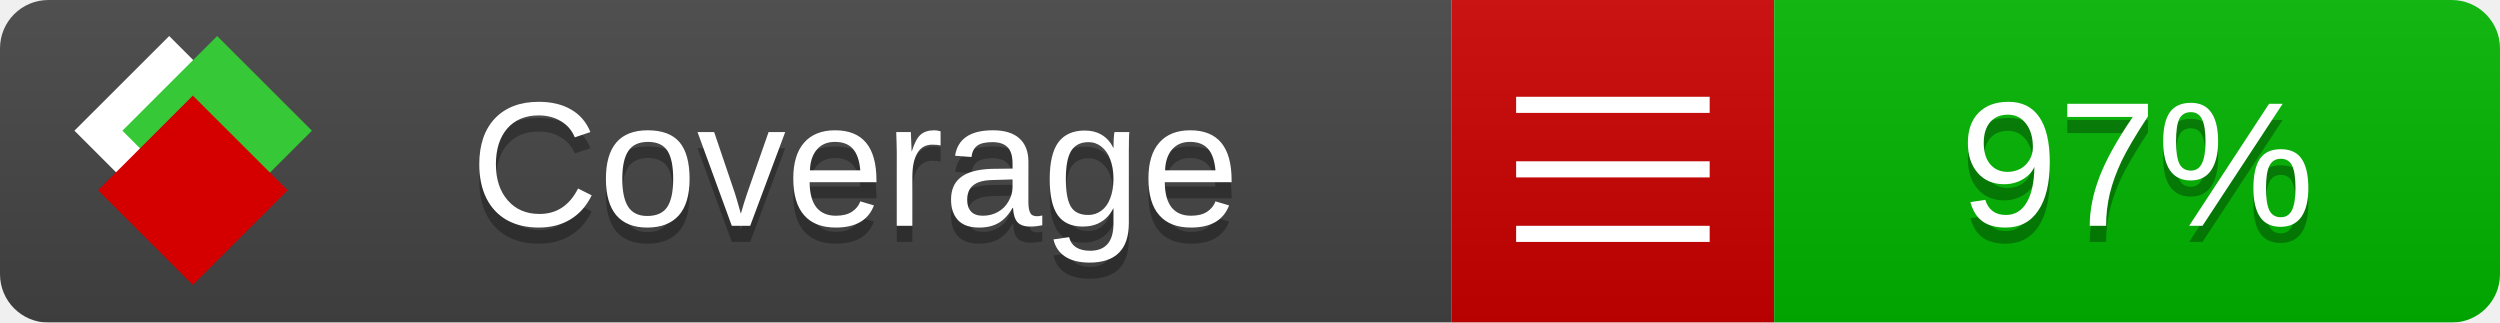
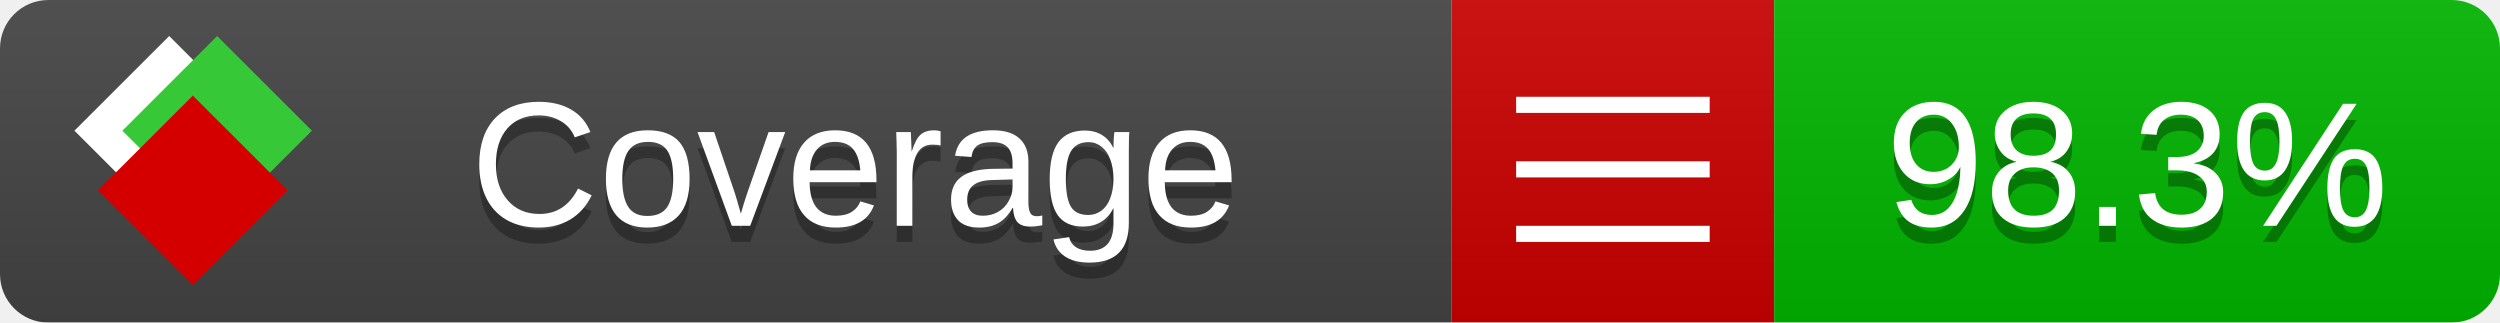
<svg xmlns="http://www.w3.org/2000/svg" xmlns:xlink="http://www.w3.org/1999/xlink" width="155" height="20">
  <style type="text/css">
          
            @keyframes fade1 {
                0% { visibility: visible; opacity: 1; }
               27% { visibility: visible; opacity: 1; }
               33% { visibility: hidden; opacity: 0; }
               60% { visibility: hidden; opacity: 0; }
               66% { visibility: hidden; opacity: 0; }
               93% { visibility: hidden; opacity: 0; }
              100% { visibility: visible; opacity: 1; }
            }
            @keyframes fade2 {
                0% { visibility: hidden; opacity: 0; }
               27% { visibility: hidden; opacity: 0; }
               33% { visibility: visible; opacity: 1; }
               60% { visibility: visible; opacity: 1; }
               66% { visibility: hidden; opacity: 0; }
               93% { visibility: hidden; opacity: 0; }
              100% { visibility: hidden; opacity: 0; }
            }
            @keyframes fade3 {
                0% { visibility: hidden; opacity: 0; }
               27% { visibility: hidden; opacity: 0; }
               33% { visibility: hidden; opacity: 0; }
               60% { visibility: hidden; opacity: 0; }
               66% { visibility: visible; opacity: 1; }
               93% { visibility: visible; opacity: 1; }
              100% { visibility: hidden; opacity: 0; }
            }
            .linecoverage {
                animation-duration: 15s;
                animation-name: fade1;
                animation-iteration-count: infinite;
            }
            .branchcoverage {
                animation-duration: 15s;
                animation-name: fade2;
                animation-iteration-count: infinite;
            }
            .methodcoverage {
                animation-duration: 15s;
                animation-name: fade3;
                animation-iteration-count: infinite;
            }
          
    </style>
  <defs>
    <linearGradient id="gradient" x2="0" y2="100%">
      <stop offset="0" stop-color="#bbb" stop-opacity=".1" />
      <stop offset="1" stop-opacity=".1" />
    </linearGradient>
    <linearGradient id="c">
      <stop offset="0" stop-color="#d40000" />
      <stop offset="1" stop-color="#ff2a2a" />
    </linearGradient>
    <linearGradient id="a">
      <stop offset="0" stop-color="#e0e0de" />
      <stop offset="1" stop-color="#fff" />
    </linearGradient>
    <linearGradient id="b">
      <stop offset="0" stop-color="#37c837" />
      <stop offset="1" stop-color="#217821" />
    </linearGradient>
    <linearGradient xlink:href="#a" id="e" x1="106.44" x2="69.96" y1="-11.96" y2="-46.84" gradientTransform="matrix(-.8426 -.00045 -.00045 -.8426 -94.27 -75.82)" gradientUnits="userSpaceOnUse" />
    <linearGradient xlink:href="#b" id="f" x1="56.19" x2="77.97" y1="-23.45" y2="10.62" gradientTransform="matrix(.8426 .00045 .00045 .8426 94.27 75.82)" gradientUnits="userSpaceOnUse" />
    <linearGradient xlink:href="#c" id="g" x1="79.98" x2="132.9" y1="10.79" y2="10.79" gradientTransform="matrix(.8426 .00045 .00045 .8426 94.27 75.82)" gradientUnits="userSpaceOnUse" />
    <mask id="mask">
      <rect width="155" height="20" rx="3" fill="#fff" />
    </mask>
    <g id="icon" transform="matrix(.04486 0 0 .04481 -.48 -.63)">
      <rect width="52.92" height="52.92" x="-109.72" y="-27.13" fill="url(#e)" transform="rotate(-135)" />
      <rect width="52.92" height="52.92" x="70.19" y="-39.18" fill="url(#f)" transform="rotate(45)" />
      <rect width="52.92" height="52.92" x="80.05" y="-15.74" fill="url(#g)" transform="rotate(45)" />
    </g>
  </defs>
  <g mask="url(#mask)">
    <rect x="0" y="0" width="90" height="20" fill="#444" />
    <rect x="90" y="0" width="20" height="20" fill="#c00" />
    <rect x="110" y="0" width="45" height="20" fill="#00B600" />
    <rect x="0" y="0" width="155" height="20" fill="url(#gradient)" />
  </g>
  <g>
    <path class="" stroke="#fff" d="M94 6.5 h12 M94 10.5 h12 M94 14.5 h12" />
  </g>
  <g fill="#fff" text-anchor="middle" font-family="Verdana,Arial,Geneva,sans-serif" font-size="11">
    <a xlink:href="https://github.com/danielpalme/ReportGenerator" target="_top">
      <use xlink:href="#icon" transform="translate(3,1) scale(3.5)" />
    </a>
    <text x="53" y="15" fill="#010101" fill-opacity=".3">Coverage</text>
    <text x="53" y="14" fill="#fff">Coverage</text>
-     <text class="" x="132.5" y="15" fill="#010101" fill-opacity=".3">97%</text>
-     <text class="" x="132.5" y="14">97%</text>
+     <text class="" x="132.5" y="15" fill="#010101" fill-opacity=".3">98.3%</text>
+     <text class="" x="132.5" y="14">98.3%</text>
  </g>
  <g>
    <rect class="" x="90" y="0" width="65" height="20" fill-opacity="0" />
  </g>
</svg>
